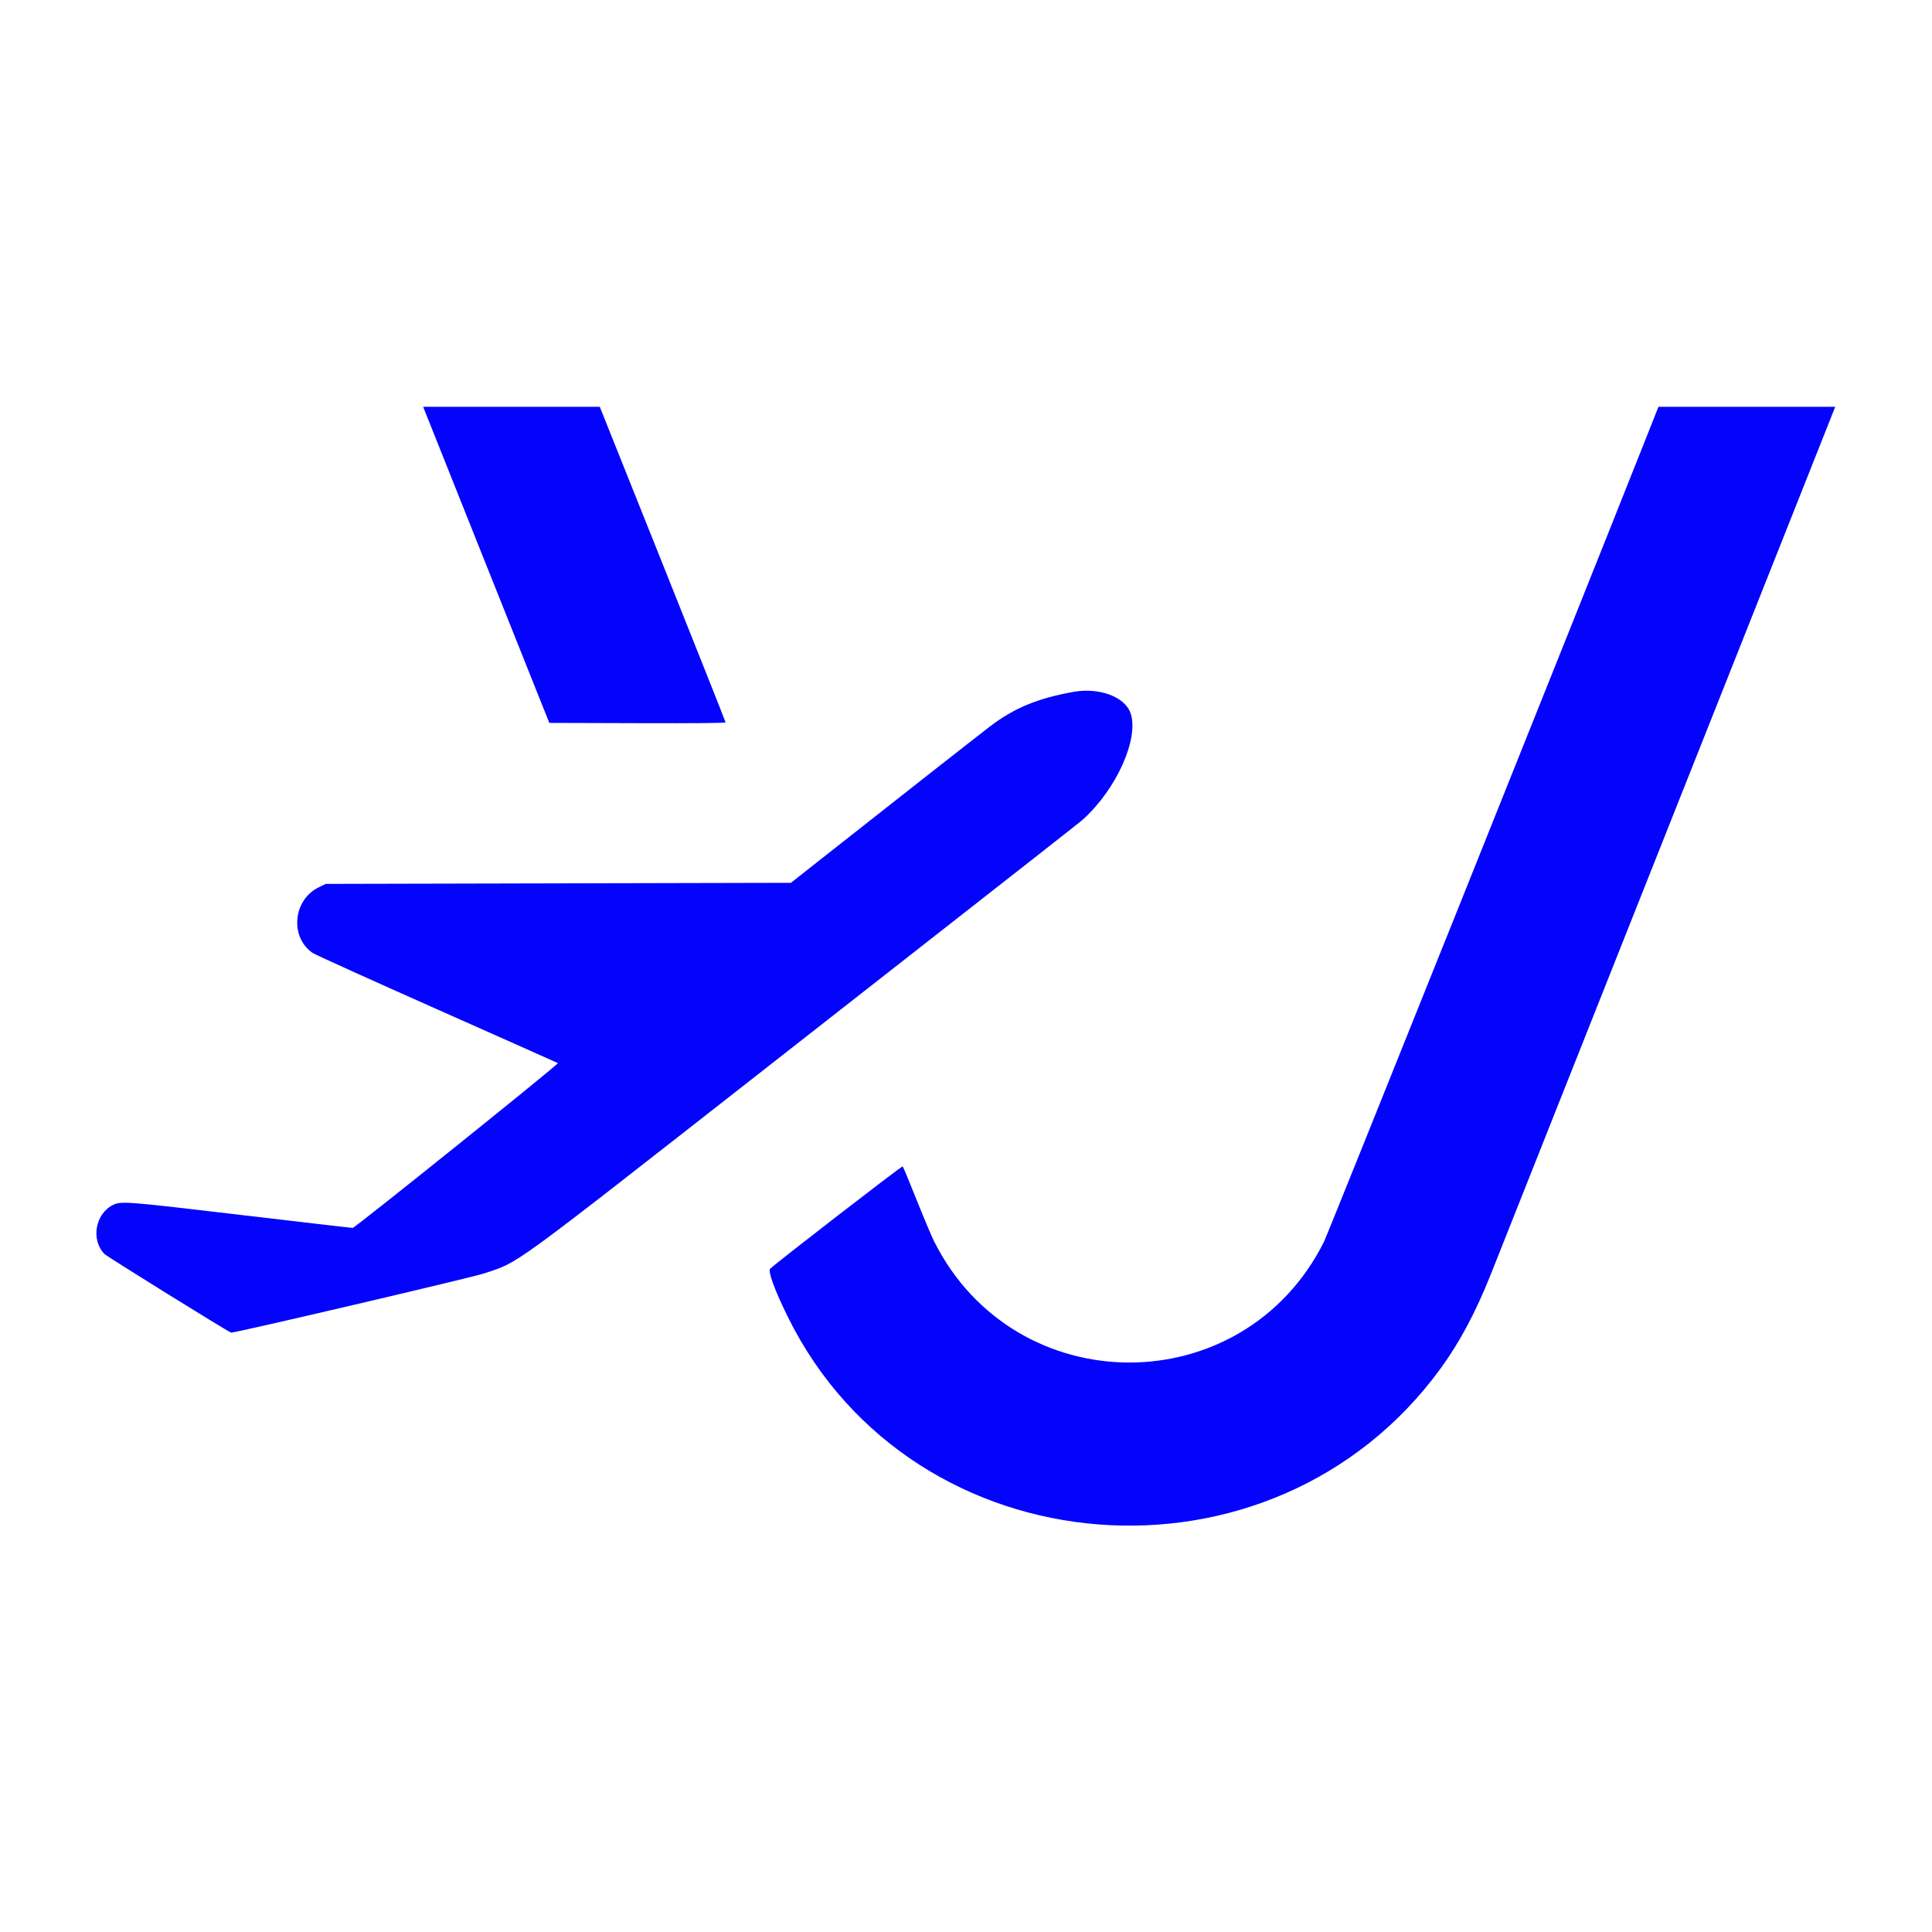
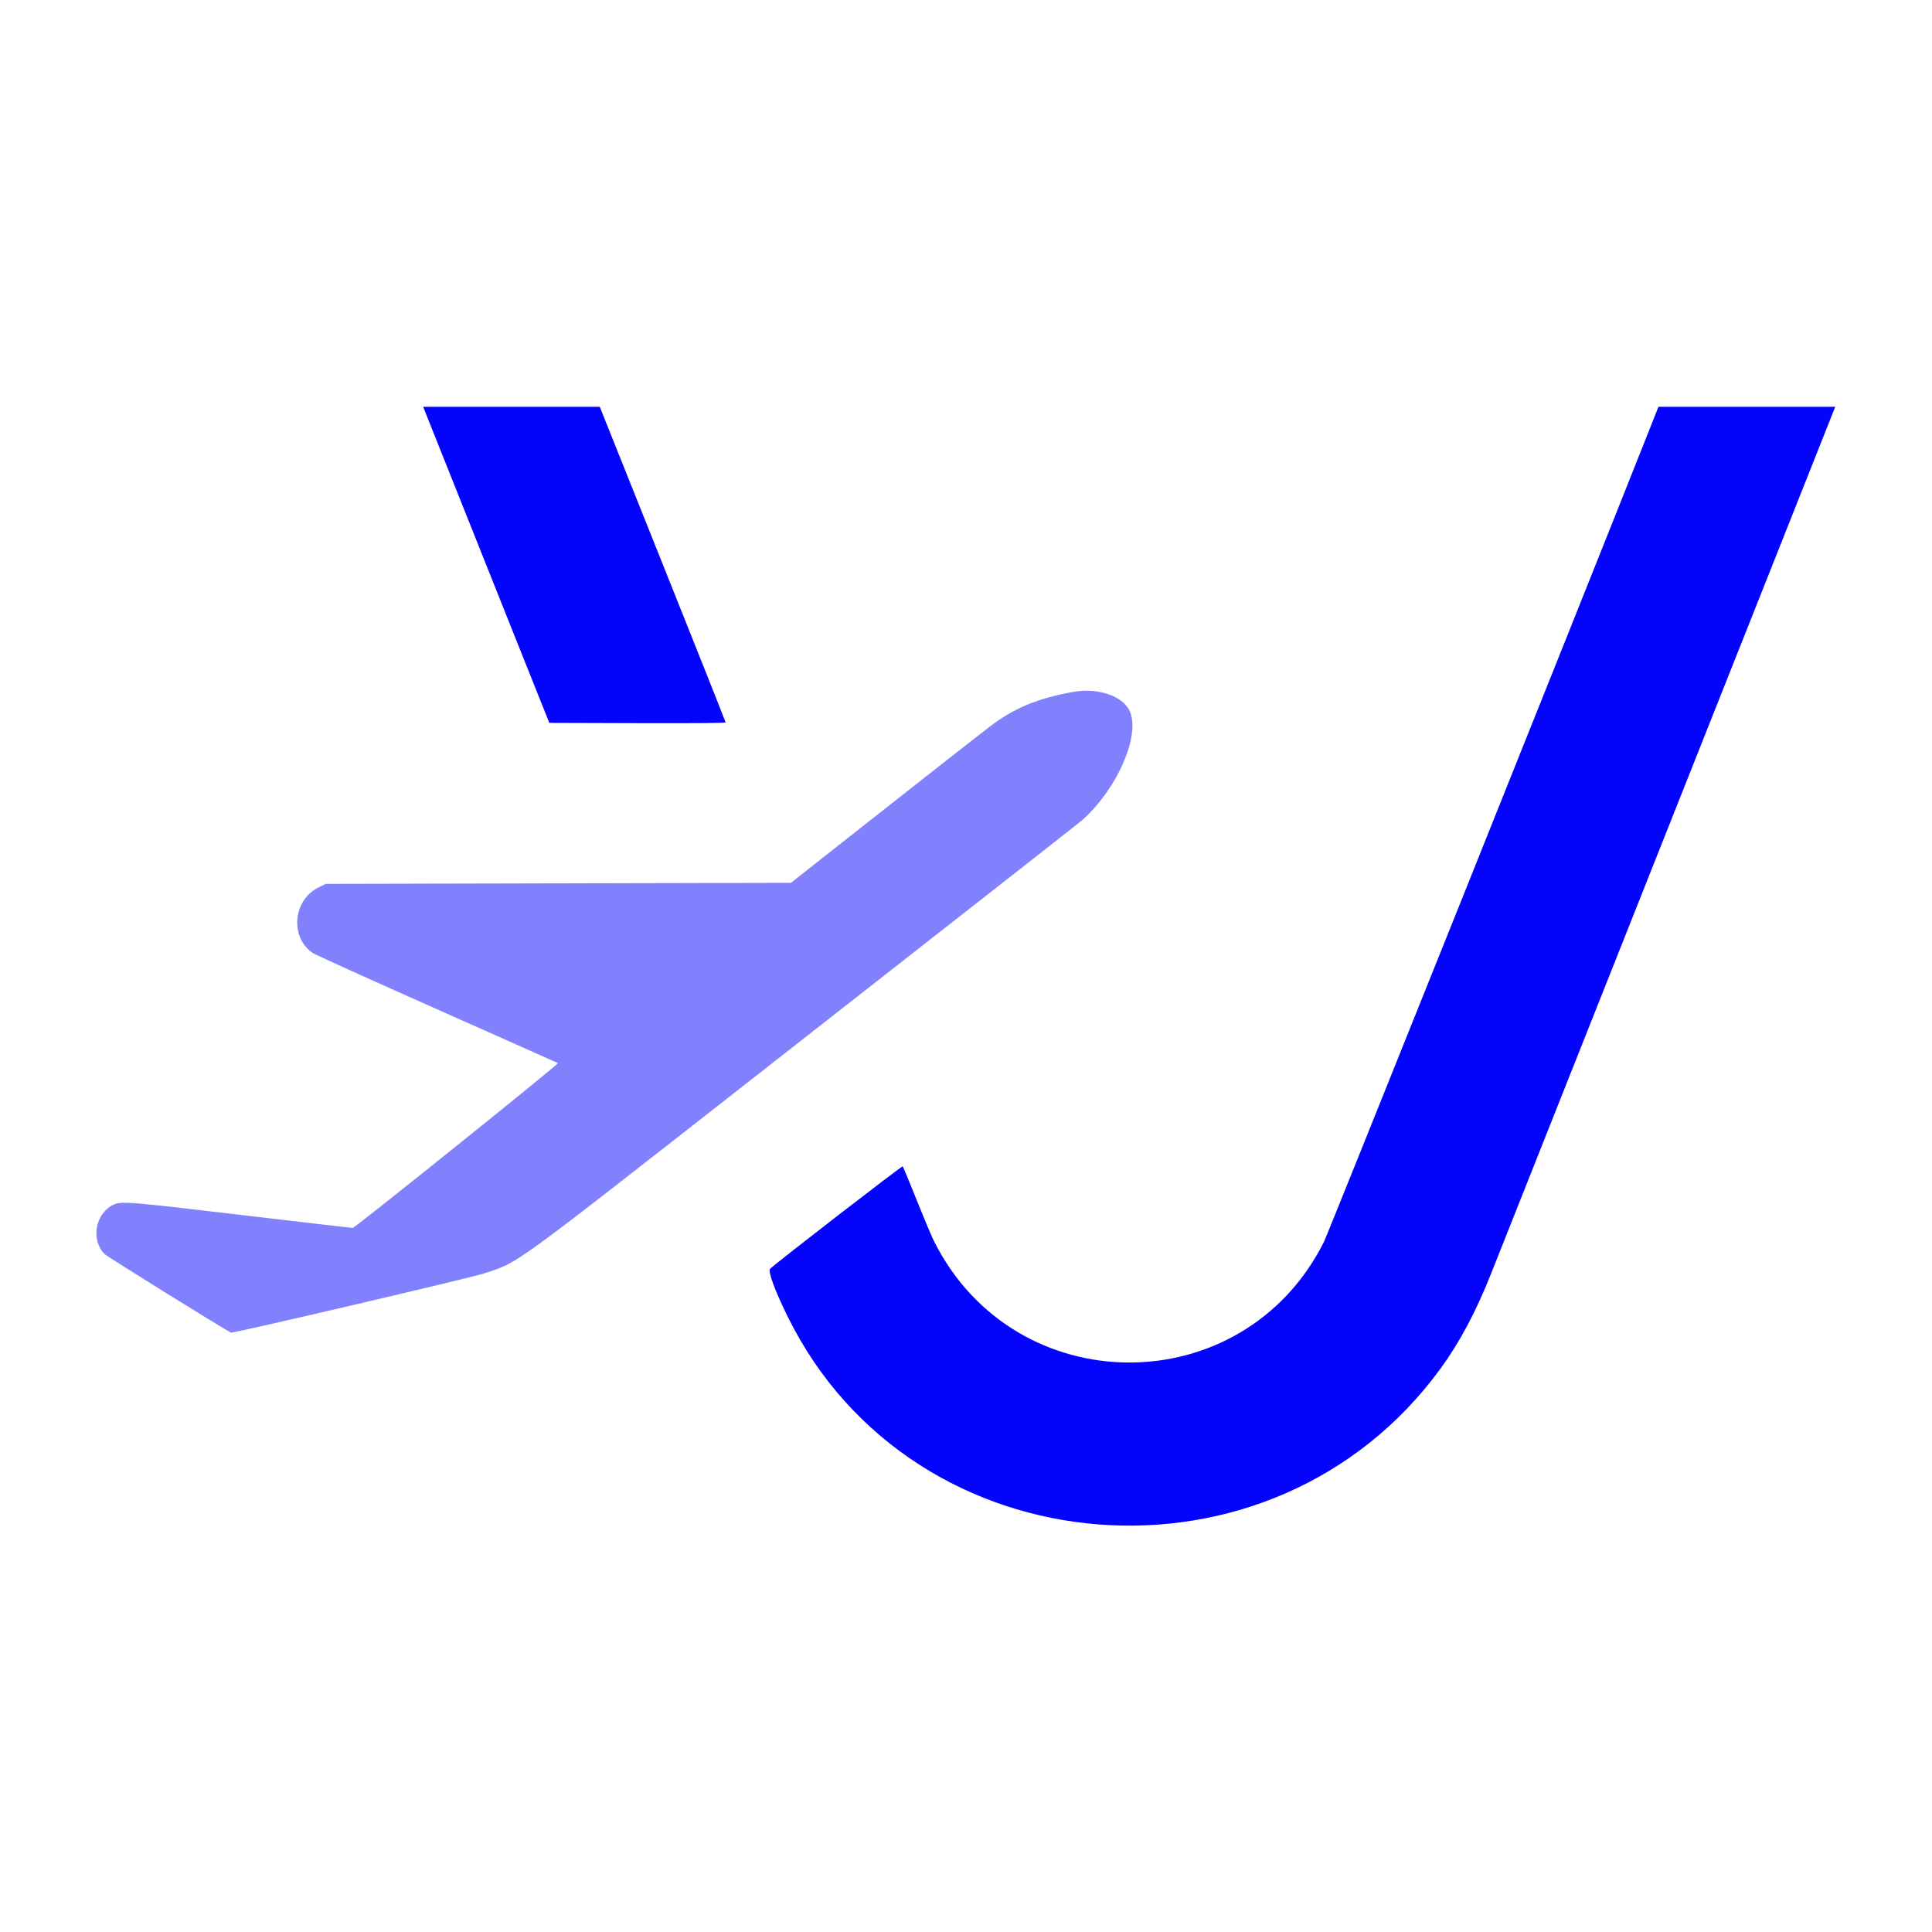
<svg xmlns="http://www.w3.org/2000/svg" id="svg" width="400" height="400" viewBox="0, 0, 400,400" version="1.1">
  <g id="svgg">
-     <path id="path0" d="M98.224 110.833 C 104.063 125.469,109.940 140.194,111.286 143.556 L 113.732 149.667 131.977 149.724 C 144.097 149.761,150.222 149.705,150.222 149.557 C 150.222 149.434,144.362 134.683,137.200 116.778 L 124.178 84.222 105.894 84.222 L 87.609 84.222 98.224 110.833 M340.921 90.389 C 327.089 125.299,274.873 255.595,274.093 257.147 C 257.352 290.481,210.145 290.395,193.391 257.000 C 192.900 256.022,191.277 252.172,189.785 248.444 C 188.293 244.717,186.991 241.583,186.893 241.480 C 186.747 241.326,160.864 261.328,159.457 262.682 C 158.942 263.178,160.408 267.173,163.121 272.667 C 189.079 325.226,263.472 331.087,298.272 283.315 C 302.220 277.895,305.533 271.675,308.677 263.778 C 312.608 253.901,377.458 90.574,378.668 87.500 L 379.959 84.222 361.662 84.222 L 343.365 84.222 340.921 90.389 M222.222 143.248 C 214.821 144.579,209.943 146.602,204.947 150.415 C 202.248 152.476,182.927 167.644,169.378 178.340 L 163.756 182.778 115.596 182.889 L 67.435 183.000 65.951 183.730 C 60.653 186.339,59.968 194.046,64.745 197.306 C 65.252 197.652,76.867 202.909,90.556 208.990 C 104.244 215.070,115.474 220.072,115.509 220.105 C 115.724 220.308,73.500 254.222,73.033 254.222 C 72.741 254.222,62.314 253.015,49.862 251.540 C 26.300 248.749,25.096 248.654,23.444 249.450 C 19.711 251.251,18.752 256.737,21.661 259.646 C 22.234 260.219,46.933 275.553,47.848 275.904 C 48.277 276.069,97.484 264.557,100.222 263.651 C 107.558 261.224,105.104 263.006,156.490 222.778 C 217.332 175.147,223.574 170.251,224.306 169.583 C 231.205 163.297,235.851 152.874,234.076 147.666 C 232.919 144.268,227.592 142.282,222.222 143.248 " stroke="none" fill="#0404fc" fill-rule="evenodd" />
-     <path id="path1" d="" stroke="none" fill="#0404fc" fill-rule="evenodd" opacity="0.5" />
+     <path id="path0" d="M98.224 110.833 C 104.063 125.469,109.940 140.194,111.286 143.556 L 113.732 149.667 131.977 149.724 C 144.097 149.761,150.222 149.705,150.222 149.557 C 150.222 149.434,144.362 134.683,137.200 116.778 L 124.178 84.222 105.894 84.222 L 87.609 84.222 98.224 110.833 M340.921 90.389 C 327.089 125.299,274.873 255.595,274.093 257.147 C 257.352 290.481,210.145 290.395,193.391 257.000 C 192.900 256.022,191.277 252.172,189.785 248.444 C 188.293 244.717,186.991 241.583,186.893 241.480 C 186.747 241.326,160.864 261.328,159.457 262.682 C 158.942 263.178,160.408 267.173,163.121 272.667 C 189.079 325.226,263.472 331.087,298.272 283.315 C 302.220 277.895,305.533 271.675,308.677 263.778 C 312.608 253.901,377.458 90.574,378.668 87.500 L 379.959 84.222 361.662 84.222 L 343.365 84.222 340.921 90.389 " stroke="none" fill="#0404fc" fill-rule="evenodd" />
+     <path id="path1" d="M222.222 143.248 C 214.821 144.579,209.943 146.602,204.947 150.415 C 202.248 152.476,182.927 167.644,169.378 178.340 L 163.756 182.778 115.596 182.889 L 67.435 183.000 65.951 183.730 C 60.653 186.339,59.968 194.046,64.745 197.306 C 65.252 197.652,76.867 202.909,90.556 208.990 C 104.244 215.070,115.474 220.072,115.509 220.105 C 115.724 220.308,73.500 254.222,73.033 254.222 C 72.741 254.222,62.314 253.015,49.862 251.540 C 26.300 248.749,25.096 248.654,23.444 249.450 C 19.711 251.251,18.752 256.737,21.661 259.646 C 22.234 260.219,46.933 275.553,47.848 275.904 C 48.277 276.069,97.484 264.557,100.222 263.651 C 107.558 261.224,105.104 263.006,156.490 222.778 C 217.332 175.147,223.574 170.251,224.306 169.583 C 231.205 163.297,235.851 152.874,234.076 147.666 C 232.919 144.268,227.592 142.282,222.222 143.248 " stroke="none" fill="#0404fc" fill-rule="evenodd" opacity="0.5" />
  </g>
</svg>
